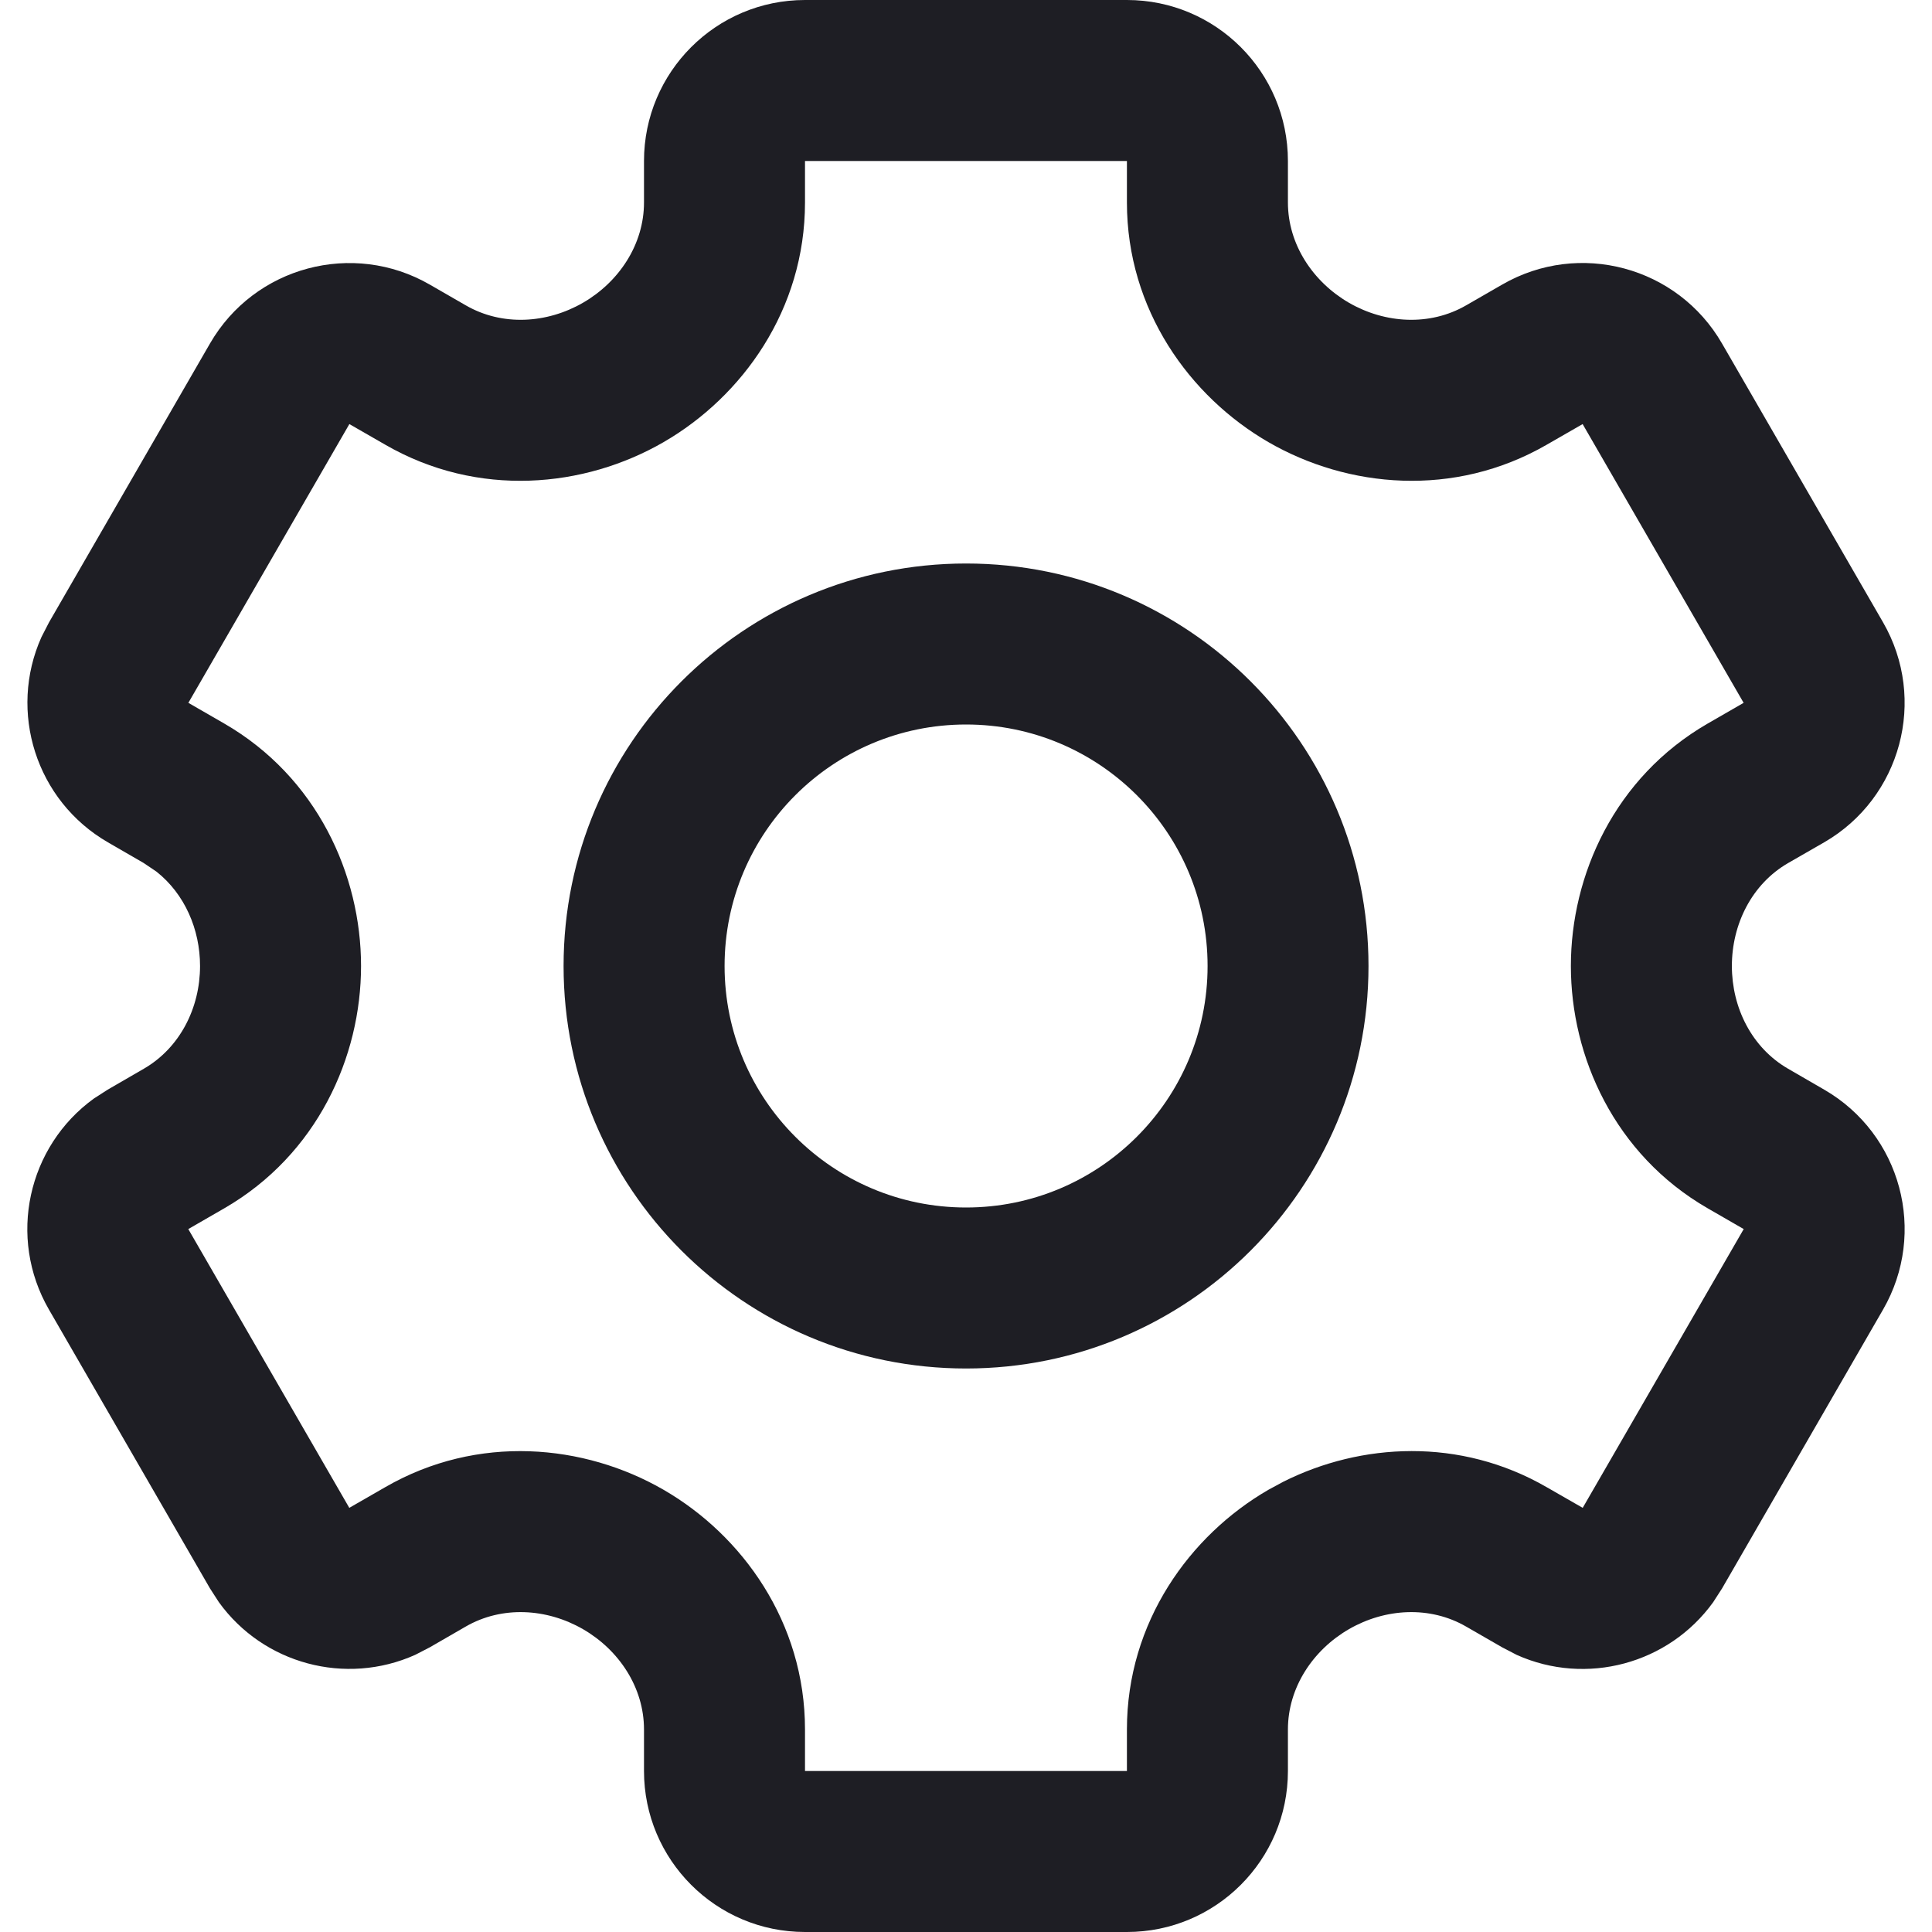
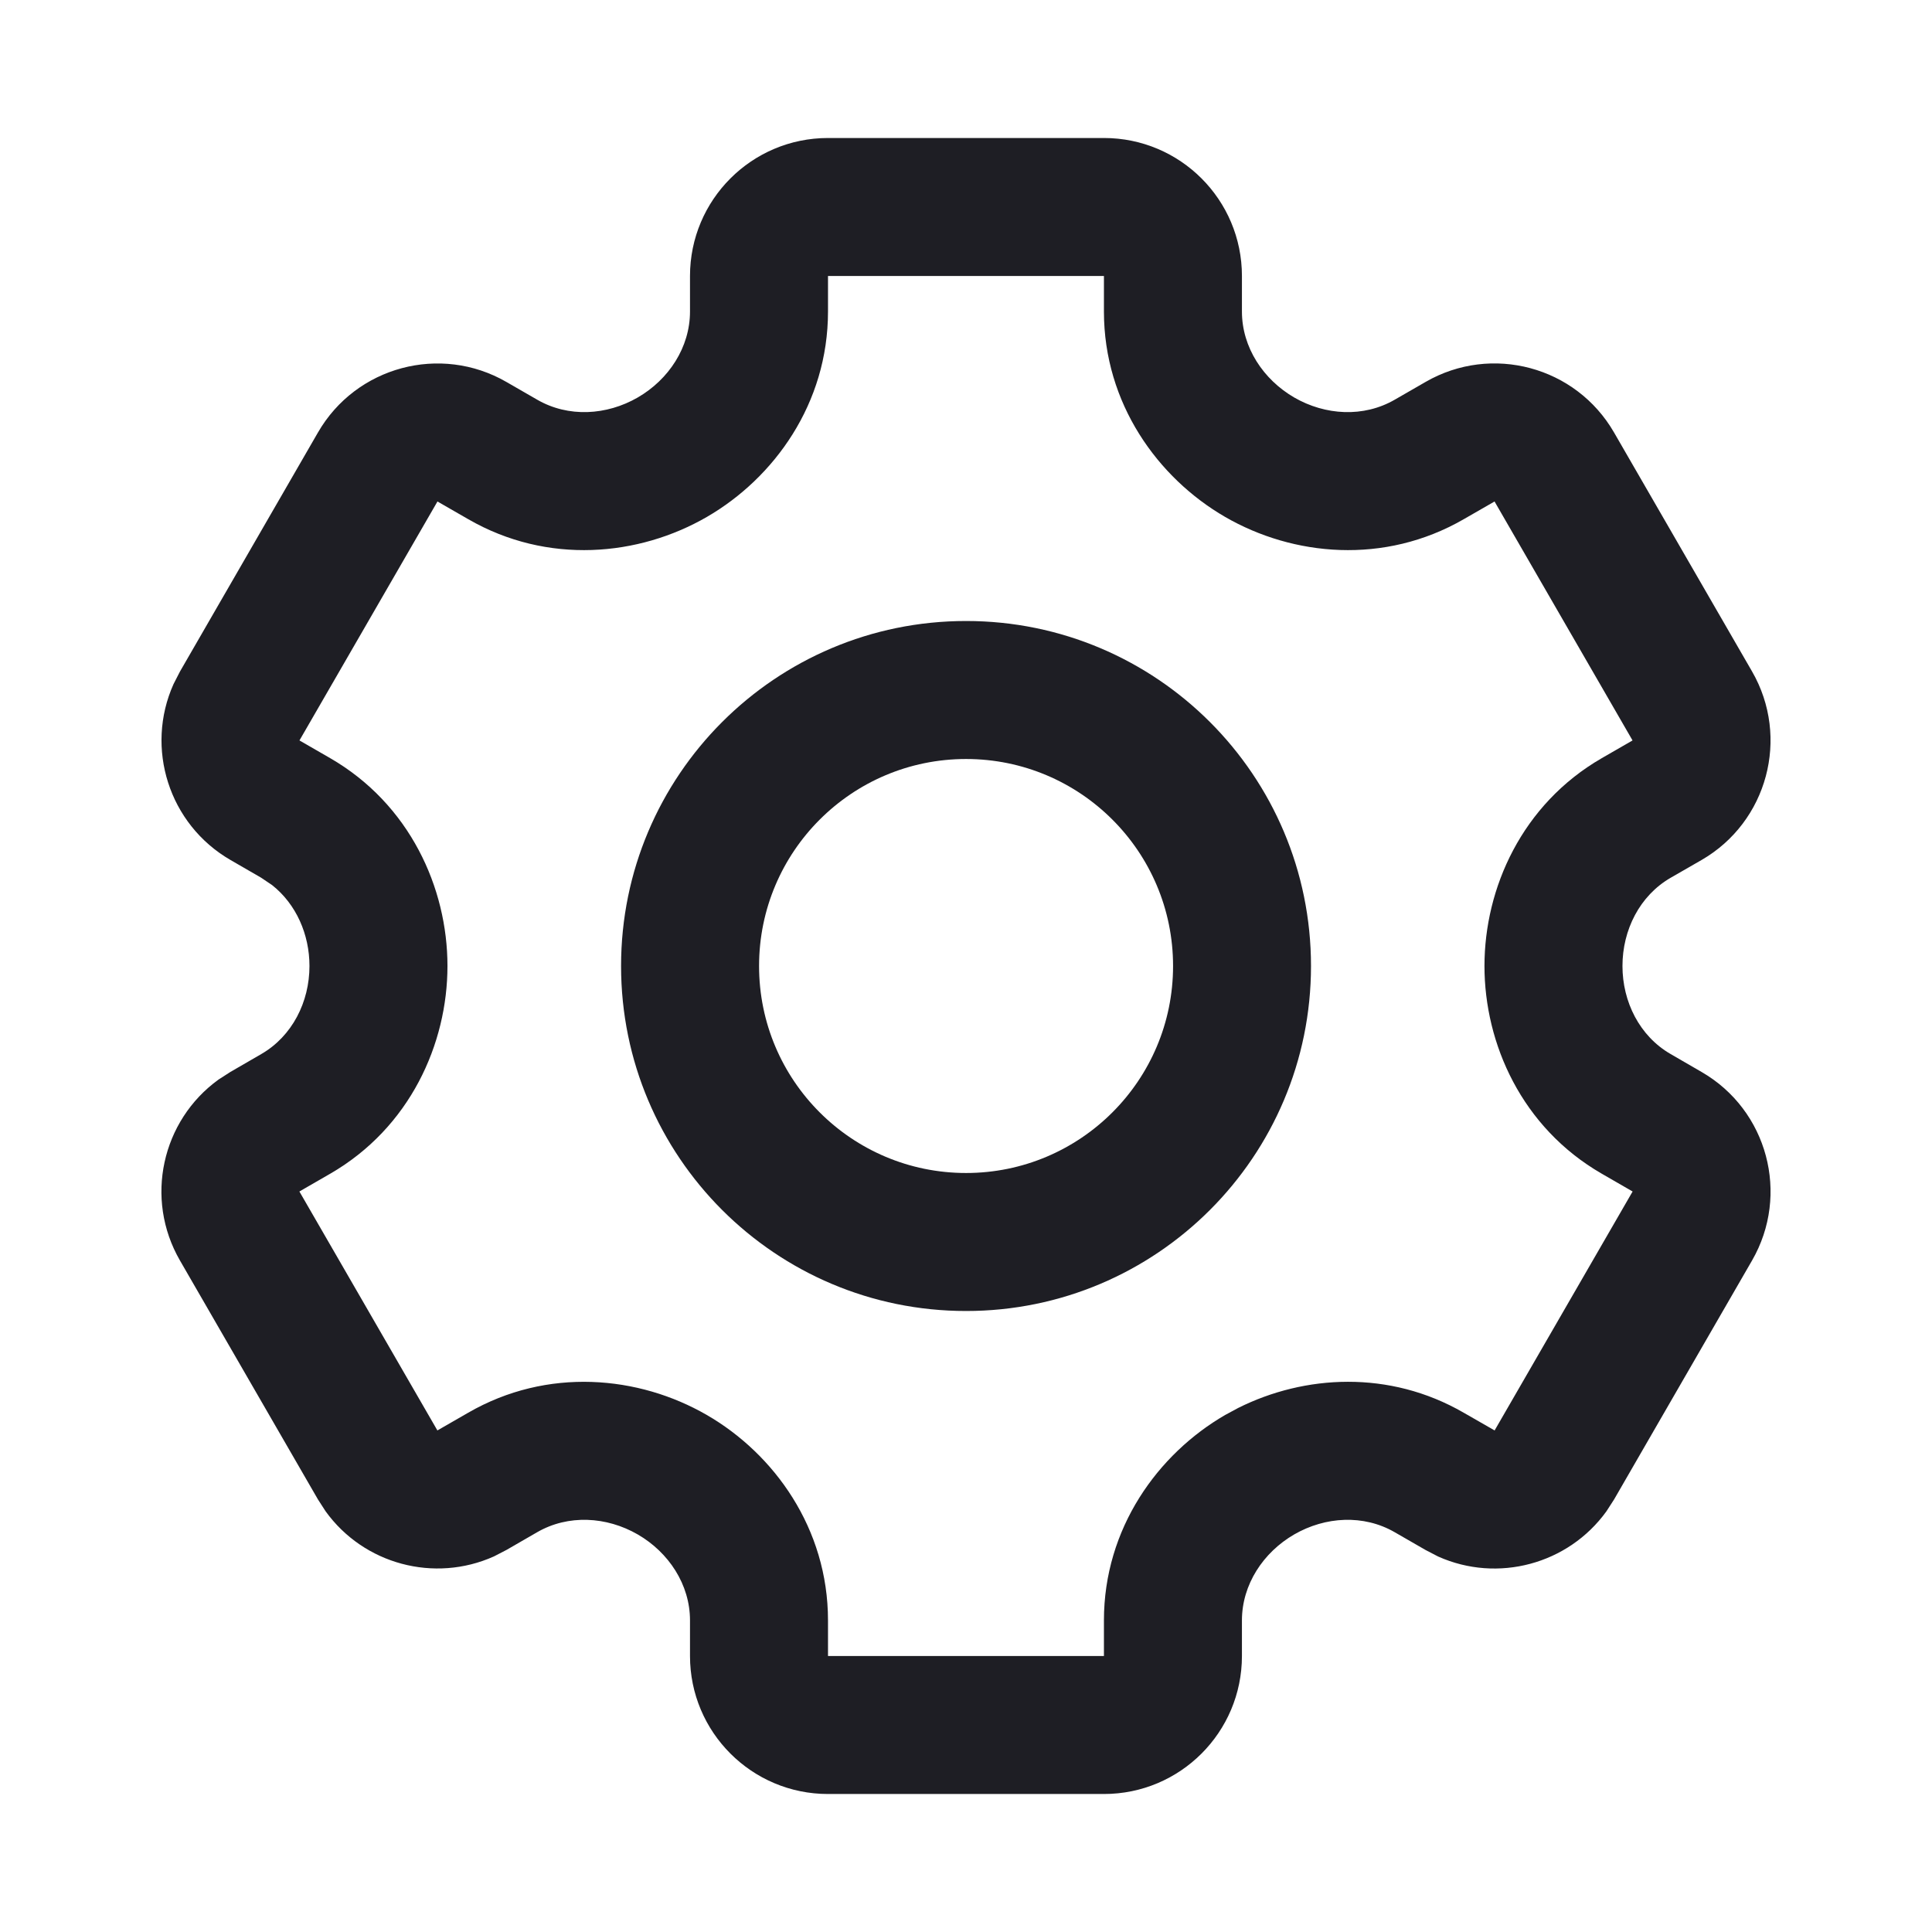
- <svg xmlns="http://www.w3.org/2000/svg" id="meteor-icon-kit__regular-cog" viewBox="0 0 24 24" fill="none">
+ <svg xmlns="http://www.w3.org/2000/svg" id="meteor-icon-kit__regular-cog" viewBox="-2 -2 28 28" fill="none">
  <style>path{fill:#1e1e24}@media (prefers-color-scheme:dark){path{fill:#fafbfe}}</style>
  <path fill-rule="evenodd" clip-rule="evenodd" d="M12.001 7C14.762 7 17 9.239 17 12C17 14.761 14.762 17 12.001 17C9.239 17 7.001 14.761 7.001 12C7.001 9.239 9.239 7 12.001 7ZM12.001 9C10.344 9 9.001 10.343 9.001 12C9.001 13.657 10.344 15 12.001 15C13.657 15 15.001 13.657 15.001 12C15.001 10.343 13.657 9 12.001 9Z" fill="#1E1E24" />
  <path fill-rule="evenodd" clip-rule="evenodd" d="M13.999 0C15.104 0 15.999 0.895 15.999 2V2.515C15.999 3.034 16.308 3.5 16.757 3.761C17.208 4.021 17.763 4.053 18.213 3.793L18.661 3.535C19.617 2.983 20.84 3.311 21.392 4.268L23.392 7.731C23.944 8.688 23.616 9.912 22.66 10.464L22.213 10.721C21.763 10.981 21.514 11.479 21.514 12C21.514 12.519 21.762 13.016 22.212 13.276L22.661 13.536C23.617 14.088 23.944 15.311 23.392 16.268L21.392 19.732L21.281 19.904C20.727 20.671 19.705 20.945 18.842 20.558L18.661 20.464L18.213 20.206C17.763 19.946 17.208 19.978 16.757 20.238C16.308 20.498 15.999 20.965 15.999 21.484V22C15.999 23.105 15.104 24 13.999 24H10C8.895 24 8 23.104 8 22V21.484C8 20.965 7.692 20.498 7.242 20.238C6.791 19.978 6.235 19.946 5.785 20.206L5.34 20.463L5.158 20.557C4.295 20.944 3.273 20.671 2.719 19.903L2.608 19.731L0.608 16.268C0.09 15.371 0.345 14.24 1.167 13.646L1.338 13.536L1.787 13.276C2.236 13.016 2.485 12.52 2.485 12C2.485 11.544 2.294 11.105 1.944 10.828L1.784 10.72L1.341 10.464C0.445 9.946 0.1 8.839 0.515 7.914L0.609 7.731L2.608 4.268C3.16 3.311 4.384 2.984 5.34 3.536L5.786 3.793C6.236 4.053 6.791 4.021 7.242 3.761C7.692 3.501 8 3.034 8 2.515V2C8 0.896 8.895 0 10 0H13.999ZM10 2.515C10 3.848 9.22 4.927 8.244 5.492C7.26 6.061 5.938 6.189 4.787 5.525L4.34 5.268L2.34 8.731L2.784 8.987C3.939 9.654 4.485 10.868 4.485 12C4.485 13.129 3.941 14.342 2.788 15.009L2.339 15.268L4.339 18.731L4.784 18.475C5.935 17.81 7.258 17.938 8.242 18.506C9.219 19.07 10 20.151 10 21.484V22H13.999V21.484C13.999 20.151 14.78 19.072 15.756 18.507L15.945 18.405C16.905 17.925 18.134 17.851 19.213 18.474L19.661 18.731L21.661 15.268L21.212 15.009C20.055 14.341 19.514 13.126 19.514 12C19.514 10.872 20.057 9.656 21.214 8.988L21.66 8.731L19.66 5.268L19.213 5.525C18.062 6.189 16.74 6.061 15.756 5.492C14.78 4.927 13.999 3.848 13.999 2.515V2H10V2.515Z" fill="#1E1E24" />
</svg>
